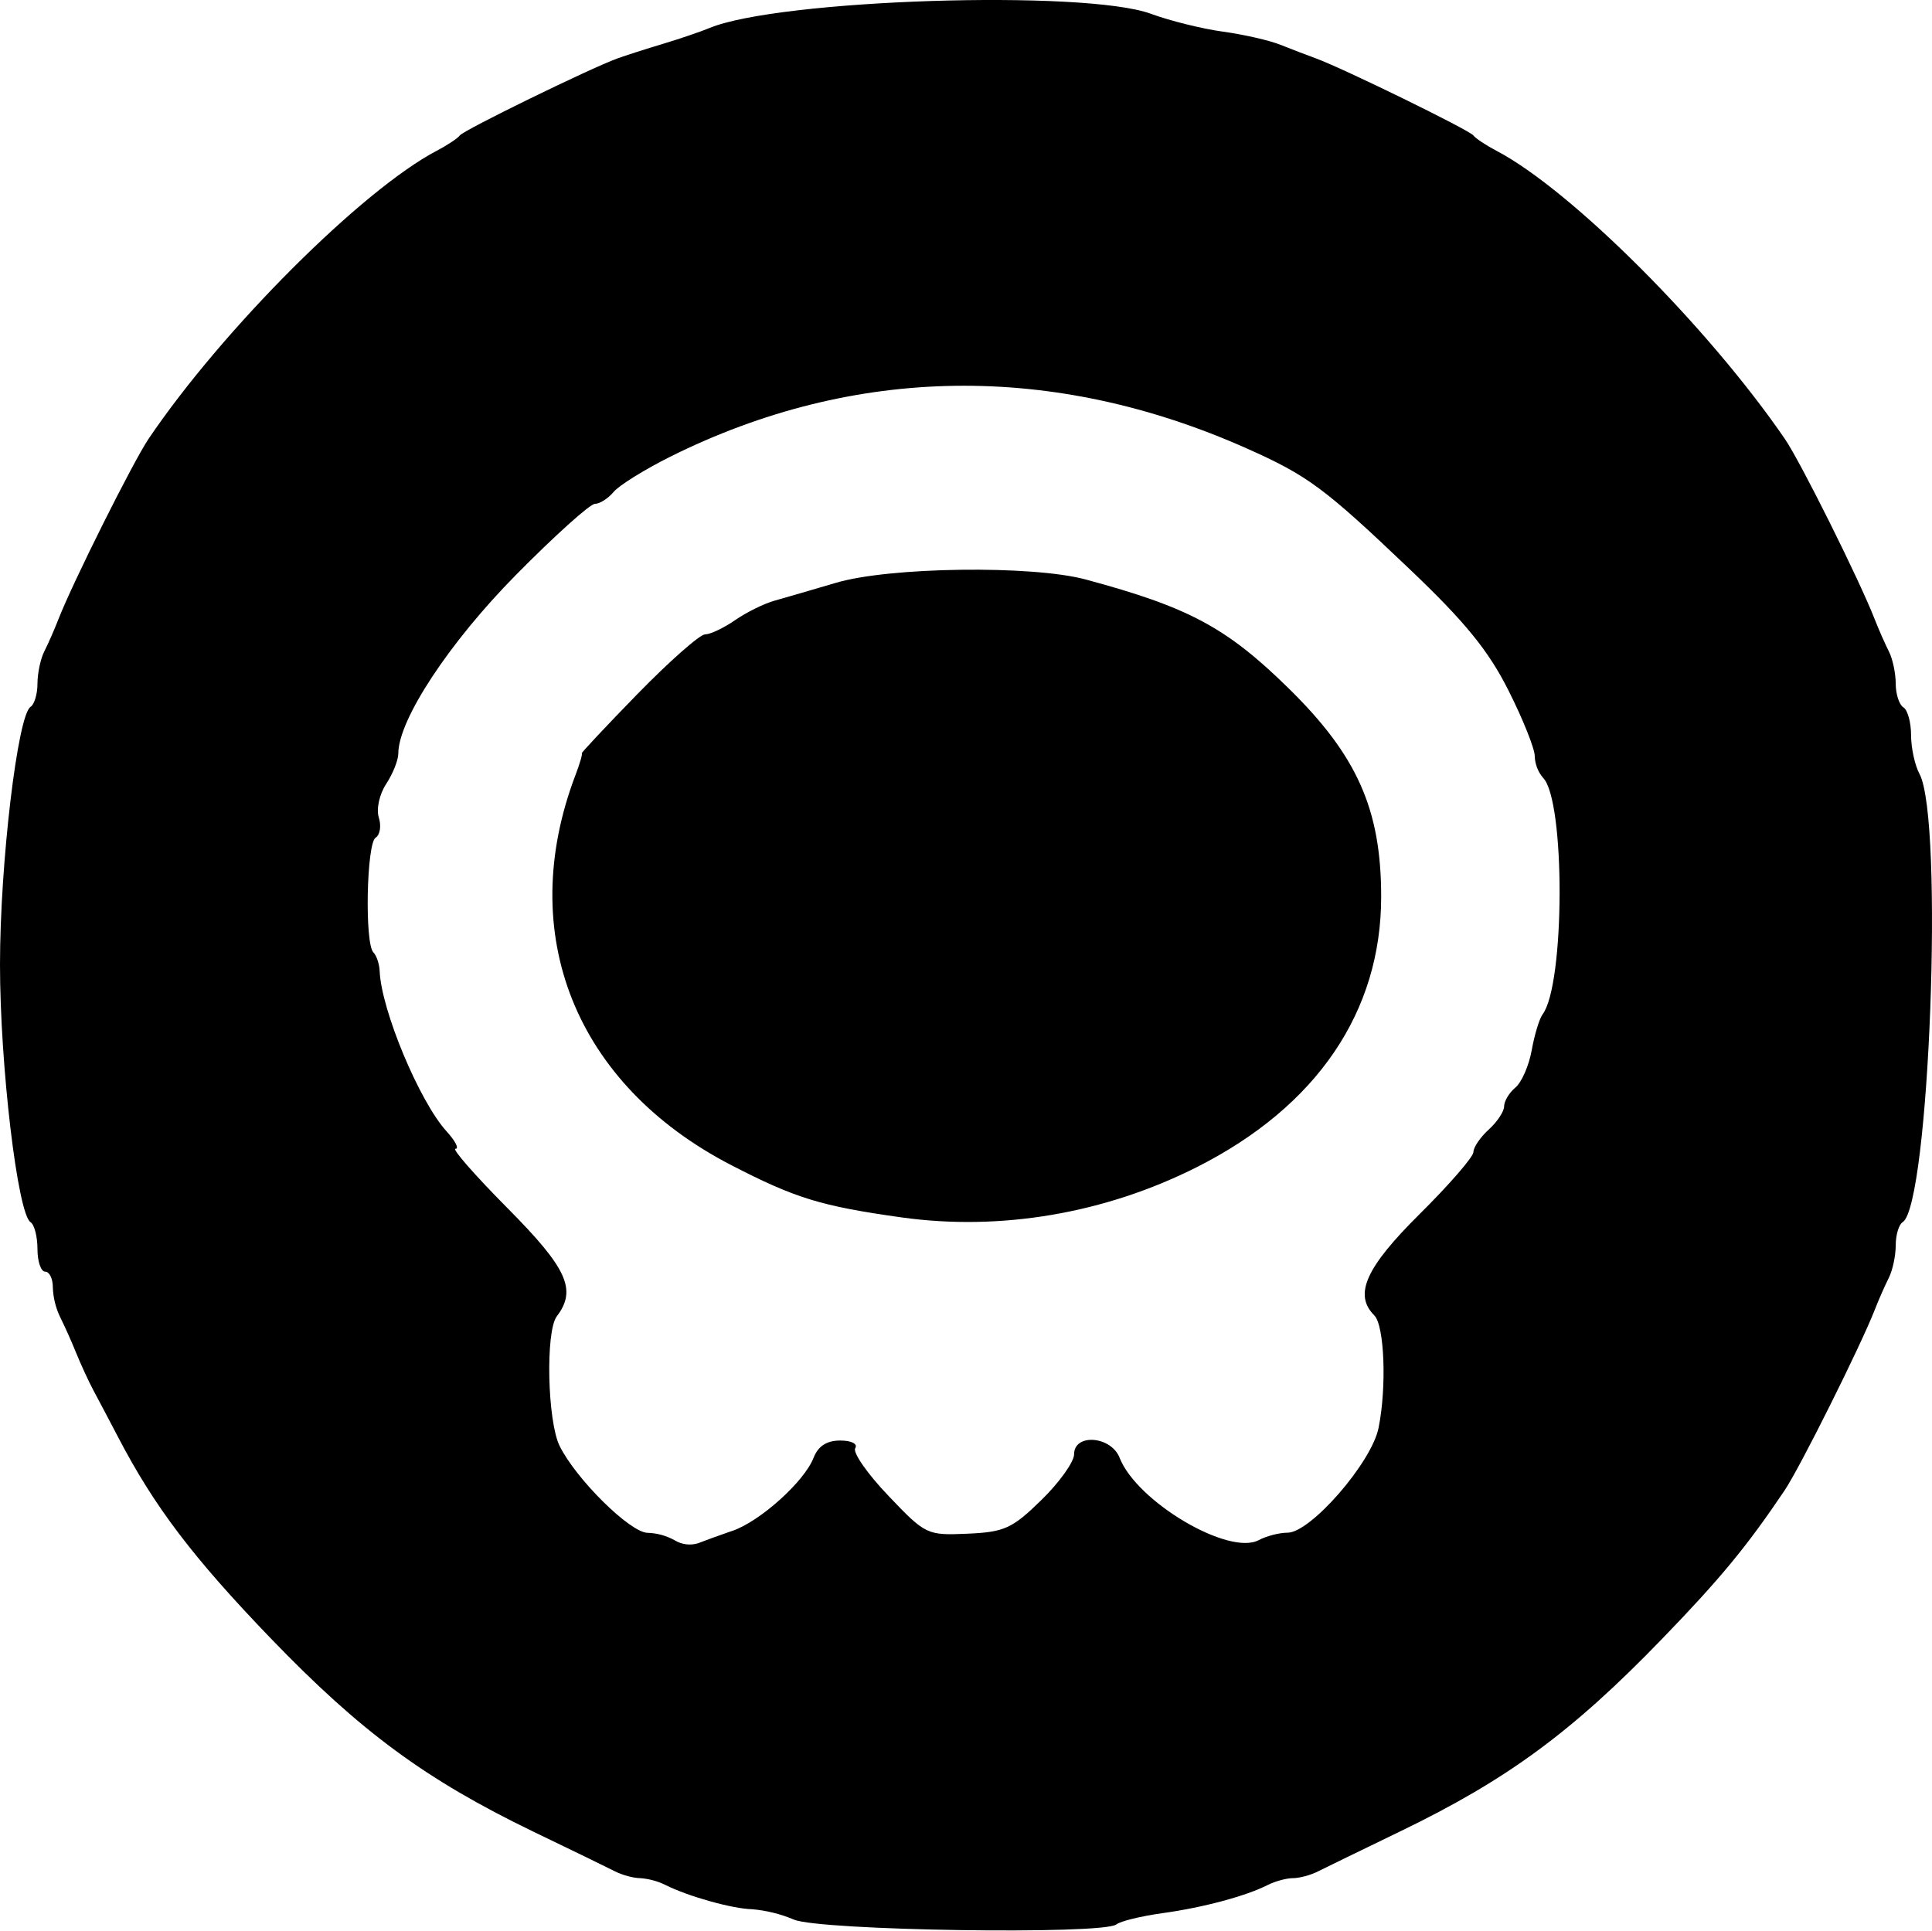
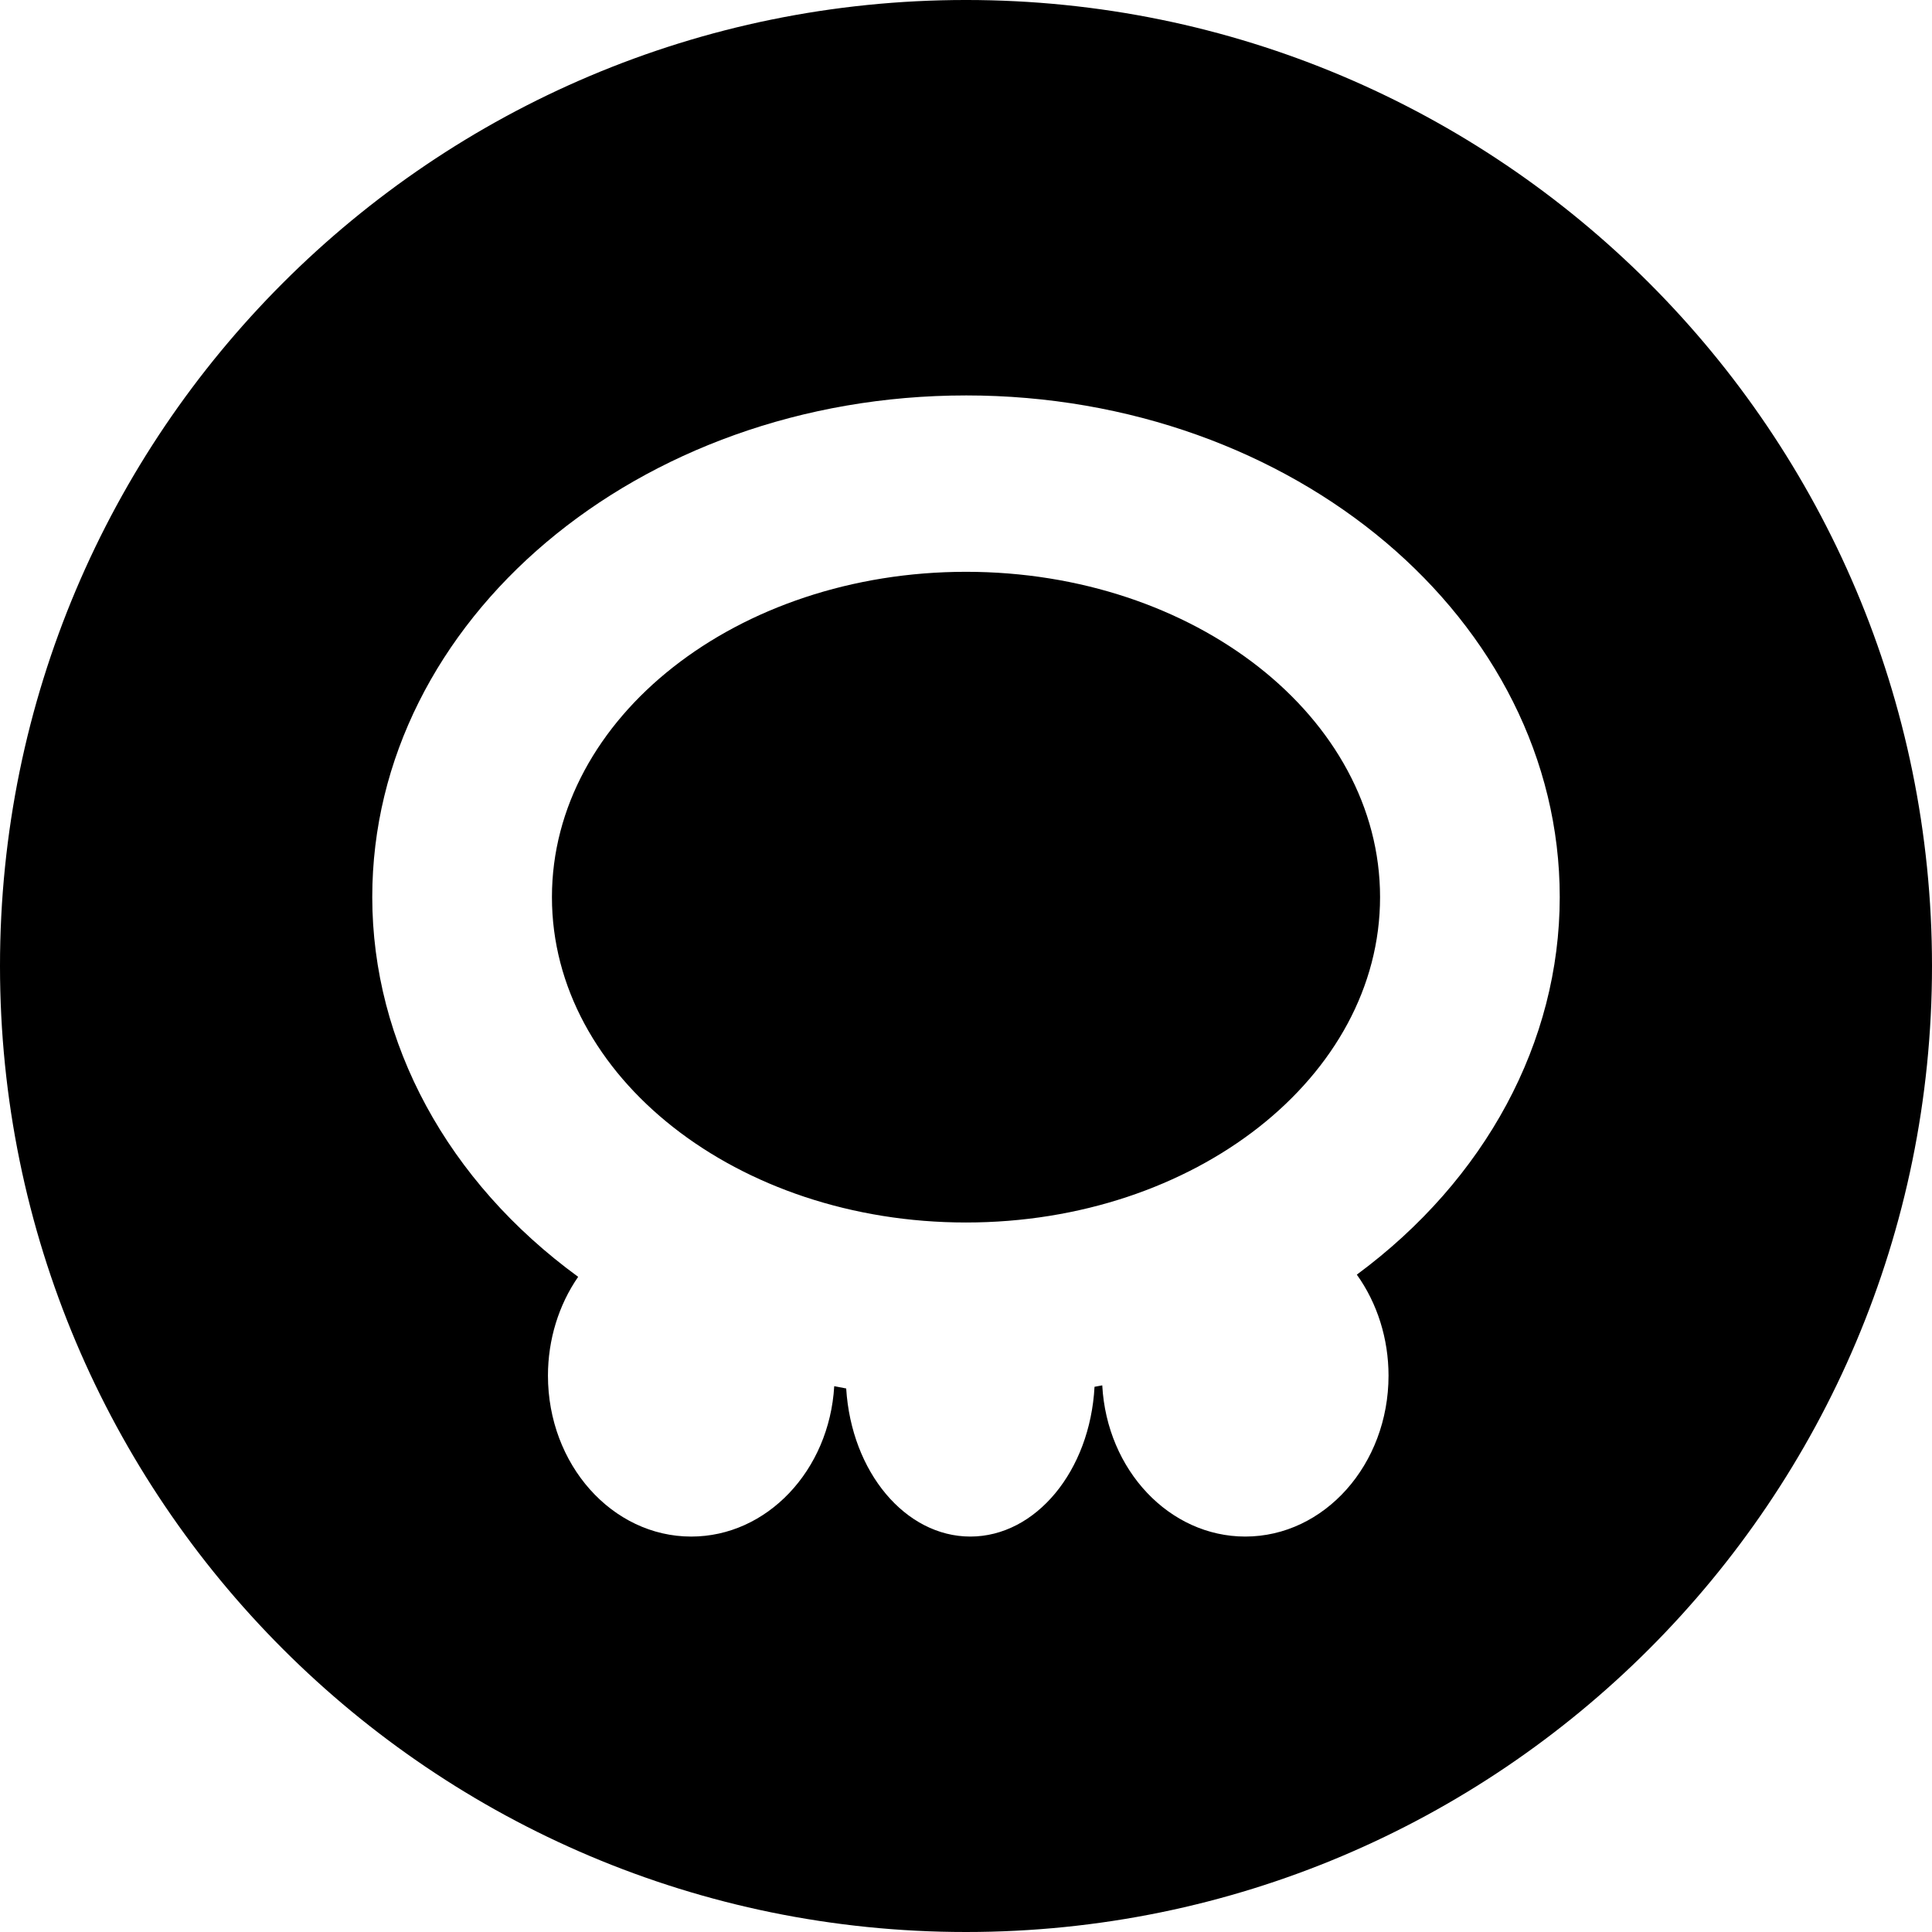
- <svg xmlns="http://www.w3.org/2000/svg" xml:space="preserve" width="251.605" height="251.427" viewBox="0 0 30.834 30.812">
-   <path d="M161.287-5.715a2.2 2.2 0 0 0-.665-.165c-.312-.006-1.023-.205-1.386-.388a1.1 1.1 0 0 0-.4-.108c-.103 0-.283-.048-.4-.107-.117-.06-.709-.348-1.316-.64-1.709-.827-2.744-1.59-4.171-3.07-1.252-1.3-1.87-2.115-2.45-3.23-.141-.269-.315-.6-.388-.735-.072-.134-.2-.41-.282-.612a9 9 0 0 0-.26-.58 1.2 1.2 0 0 1-.108-.46c0-.136-.055-.247-.123-.247-.067 0-.122-.162-.122-.36 0-.199-.05-.391-.11-.429-.206-.127-.488-2.503-.488-4.113s.282-3.986.488-4.113c.06-.038.11-.204.11-.369s.049-.397.108-.514c.06-.117.162-.35.228-.519.231-.591 1.193-2.516 1.44-2.88 1.182-1.747 3.405-3.968 4.596-4.594.169-.088.334-.198.368-.244.063-.086 2.078-1.07 2.512-1.228.135-.049.466-.155.736-.236s.6-.194.735-.25c1.1-.459 5.988-.617 7.047-.228.303.112.82.24 1.15.285.328.045.742.139.918.21s.432.168.566.217c.45.166 2.45 1.145 2.513 1.23.033.046.199.156.367.244 1.191.625 3.372 2.803 4.604 4.6.246.358 1.186 2.244 1.432 2.874.066.169.169.402.229.52.059.116.108.348.108.513s.055.335.122.377c.068.041.123.241.123.444 0 .202.06.482.135.62.39.73.157 6.89-.27 7.154-.06.038-.11.203-.11.369s-.049.396-.108.514a7 7 0 0 0-.228.519c-.23.586-1.192 2.514-1.438 2.88-.603.896-1.03 1.413-1.956 2.37-1.435 1.485-2.469 2.245-4.175 3.07-.606.293-1.198.582-1.315.64-.117.06-.297.108-.4.108s-.283.049-.4.108c-.355.18-1.037.362-1.684.451-.337.047-.668.127-.735.18-.217.167-4.738.099-5.147-.078m-.98-6.204c.443-.153 1.147-.786 1.295-1.166.073-.187.21-.276.425-.276.181 0 .284.053.24.123-.042.068.196.41.529.758.594.624.616.634 1.264.606.59-.026.713-.083 1.18-.539.286-.28.52-.608.52-.728 0-.338.59-.293.727.056.273.7 1.743 1.57 2.221 1.313.122-.065.329-.118.459-.118.368 0 1.34-1.118 1.452-1.671.132-.651.095-1.636-.068-1.798-.331-.331-.138-.762.724-1.617.472-.468.858-.913.858-.989s.11-.237.245-.36c.134-.121.245-.288.245-.37s.081-.218.18-.3c.1-.083.217-.352.261-.598s.122-.502.173-.57c.358-.476.364-3.42.007-3.777a.56.56 0 0 1-.132-.346c0-.117-.188-.589-.419-1.047-.32-.637-.694-1.096-1.578-1.937-1.363-1.299-1.623-1.491-2.598-1.926-3.093-1.378-6.263-1.332-9.201.131-.41.205-.817.458-.904.562s-.221.191-.299.191-.644.51-1.26 1.134c-1.063 1.076-1.878 2.312-1.878 2.85 0 .105-.087.325-.194.487-.109.167-.16.402-.117.537.042.133.019.277-.051.32-.145.09-.177 1.69-.036 1.831.05.05.095.184.1.296.024.622.637 2.09 1.07 2.563.138.152.202.276.14.276-.06 0 .315.428.833.95.952.96 1.107 1.3.784 1.725-.182.24-.15 1.675.046 2.07.265.533 1.126 1.382 1.403 1.385a.95.95 0 0 1 .434.12.46.46 0 0 0 .368.048c.1-.04.349-.13.551-.2zm2.696-5.004c-1.285-.18-1.692-.306-2.711-.832-2.493-1.287-3.454-3.691-2.49-6.227.073-.191.117-.347.1-.347s.383-.428.892-.95c.51-.522.994-.95 1.078-.95.083 0 .298-.102.477-.226s.463-.265.632-.312.61-.176.98-.285c.852-.253 3.129-.283 3.983-.053 1.642.442 2.247.765 3.23 1.728 1.102 1.078 1.486 1.939 1.487 3.332.002 1.84-1.027 3.353-2.94 4.319-1.467.741-3.137 1.025-4.718.803" style="fill:#000;stroke-width:.123" transform="translate(-148.618 36.354)" />
+ <svg xmlns="http://www.w3.org/2000/svg" xml:space="preserve" width="253.043" height="253.043" viewBox="0 0 31.01 31.01" version="1.1" id="svg213">
+   <defs id="defs217" />
+   <path id="path325-6" style="fill:#000000;fill-opacity:0.997;stroke-width:0.224;stroke-linecap:round;stroke-linejoin:round;stroke-miterlimit:500" d="M 15.505,-9.3503466e-5 A 15.505,15.505 0 0 0 0,15.505 15.505,15.505 0 0 0 15.505,31.01 15.505,15.505 0 0 0 31.01,15.505 15.505,15.505 0 0 0 15.505,-9.3503466e-5 Z m 0,6.347 a 9.53,8.053 0 0 1 9.53,8.053 9.53,8.053 0 0 1 -3.257,6.059 2.3,2.584 0 0 1 0.509,1.62 2.3,2.584 0 0 1 -2.3,2.584 2.3,2.584 0 0 1 -2.295,-2.427 9.53,8.053 0 0 1 -0.124,0.023 1.999,2.584 0 0 1 -1.993,2.404 A 1.999,2.584 0 0 1 13.582,22.286 9.53,8.053 0 0 1 13.39,22.249 2.3,2.584 0 0 1 11.095,24.663 2.3,2.584 0 0 1 8.795,22.08 2.3,2.584 0 0 1 9.28,20.494 9.53,8.053 0 0 1 5.975,14.4 9.53,8.053 0 0 1 15.505,6.347 Z m 0,2.831 a 6.646,5.222 0 0 0 -6.646,5.222 6.646,5.222 0 0 0 6.646,5.222 6.646,5.222 0 0 0 6.646,-5.222 6.646,5.222 0 0 0 -6.646,-5.222 z" />
</svg>
